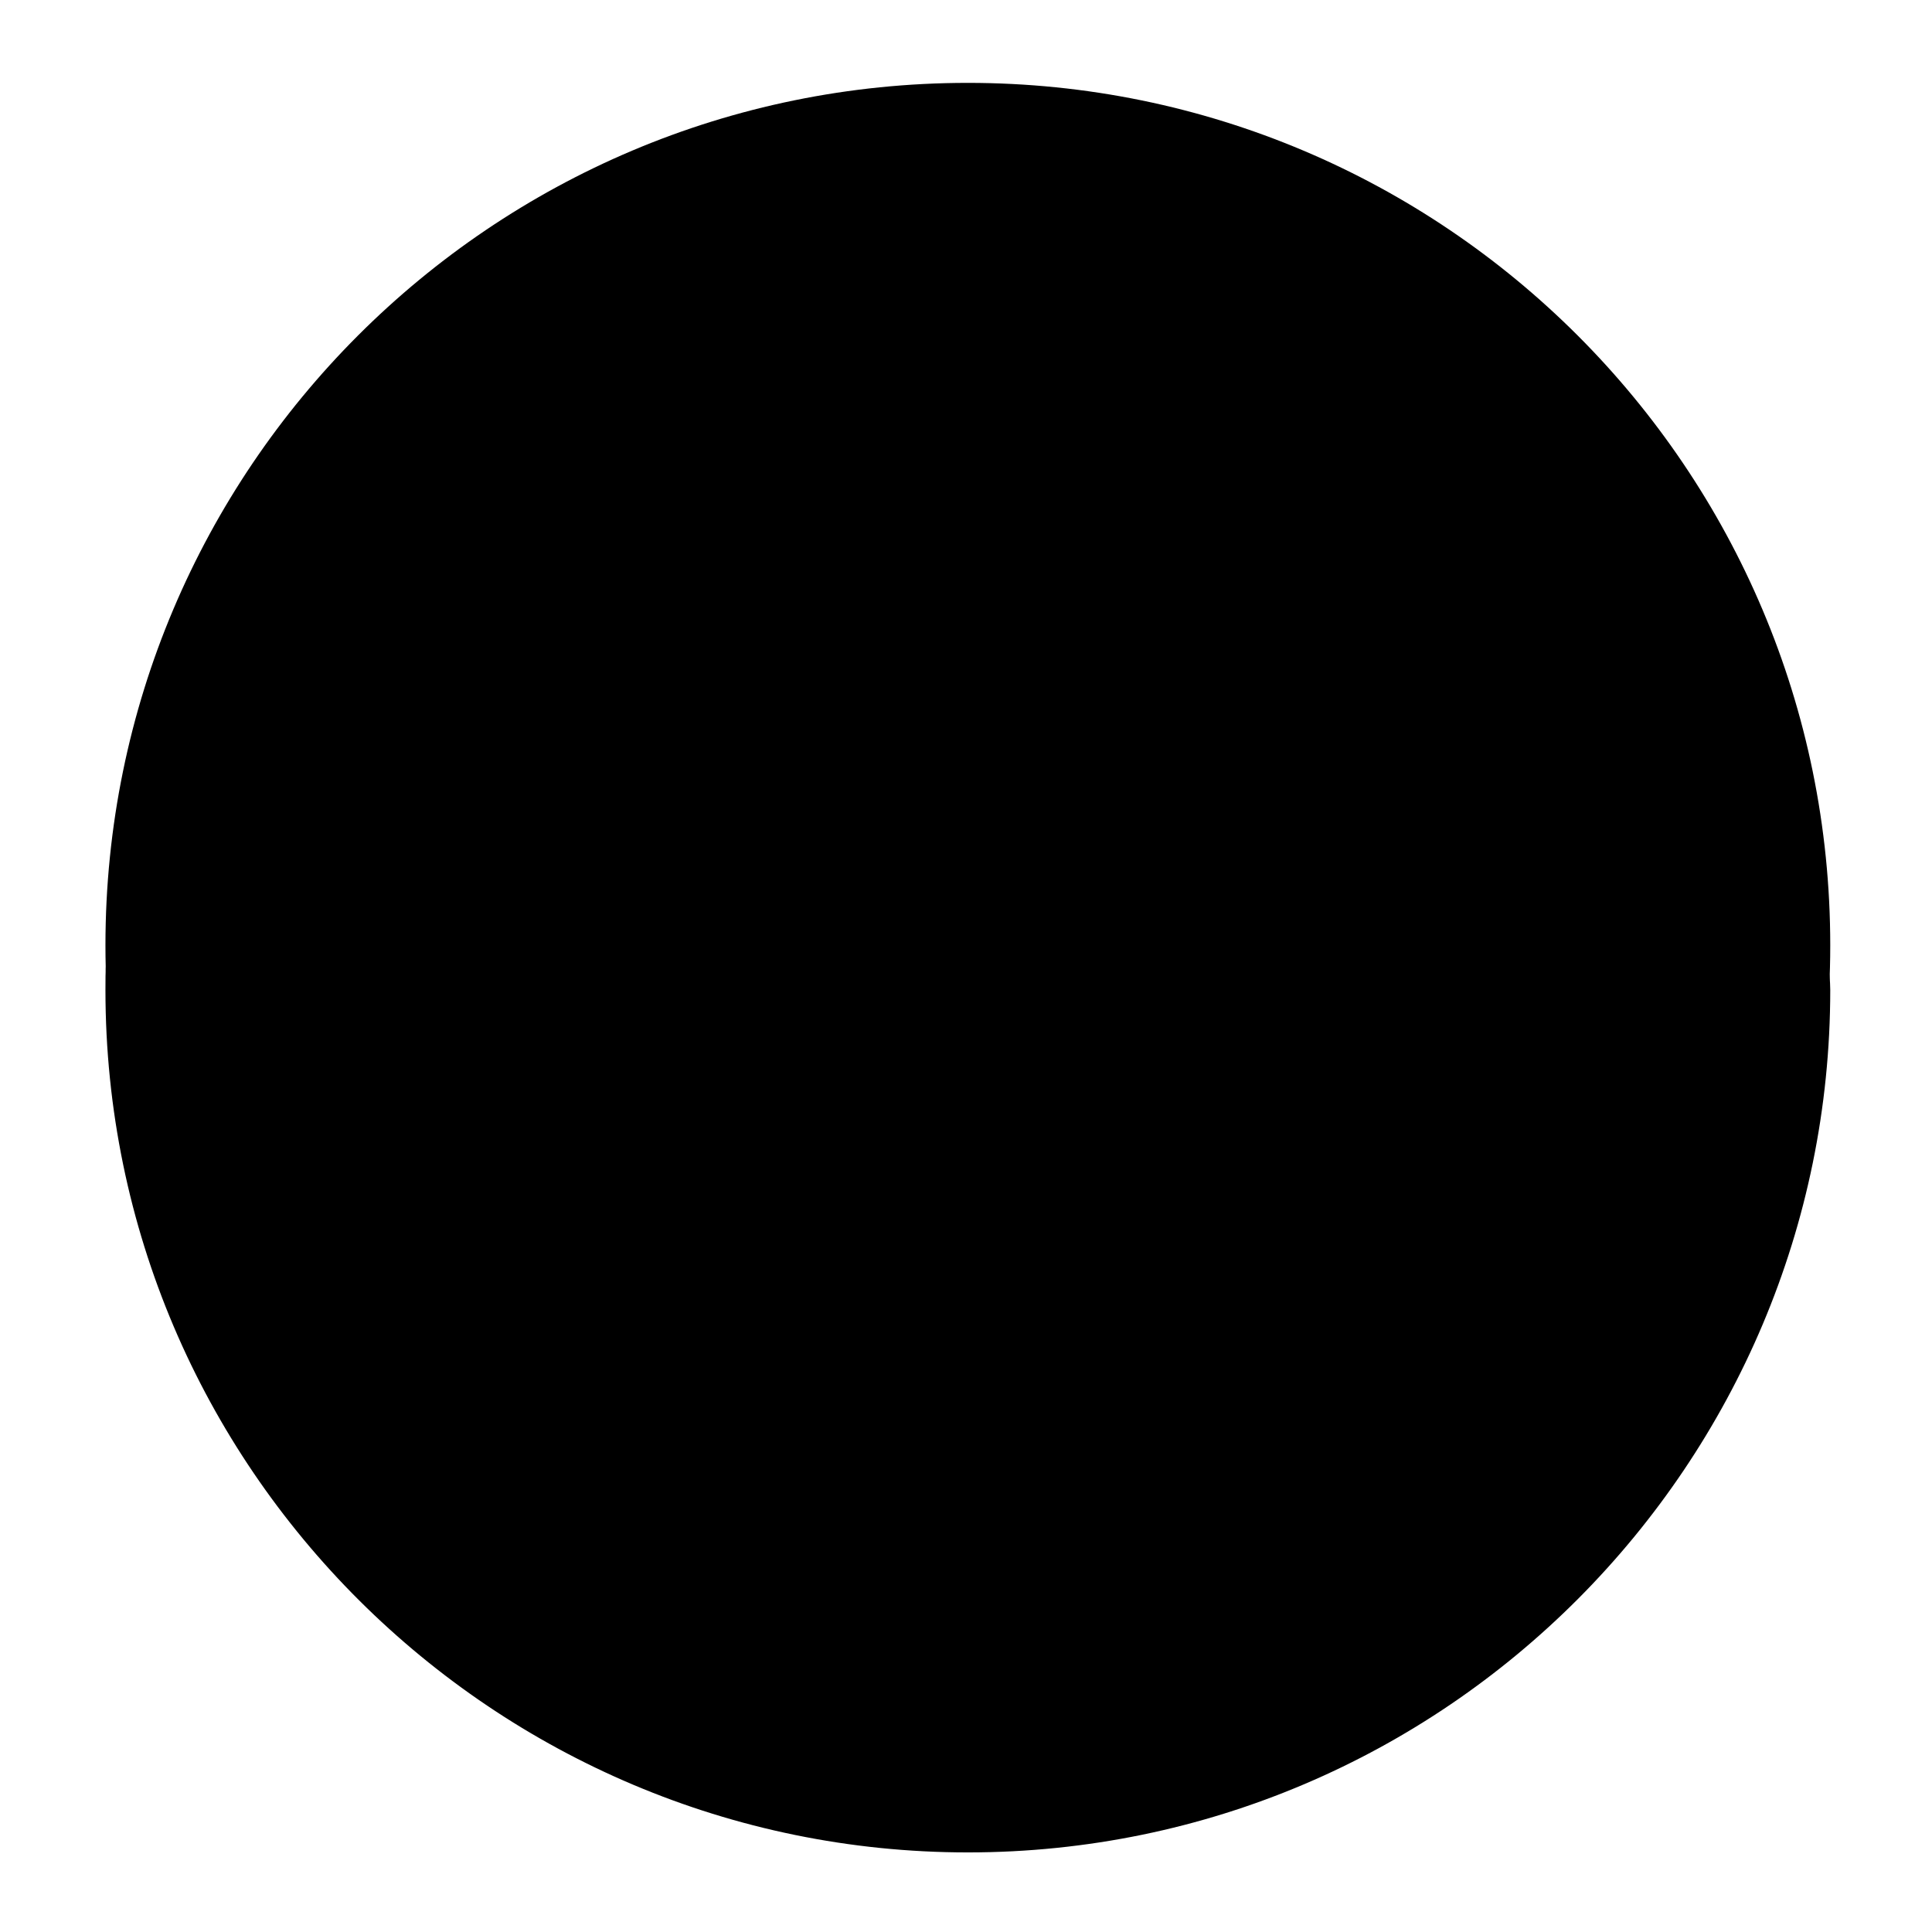
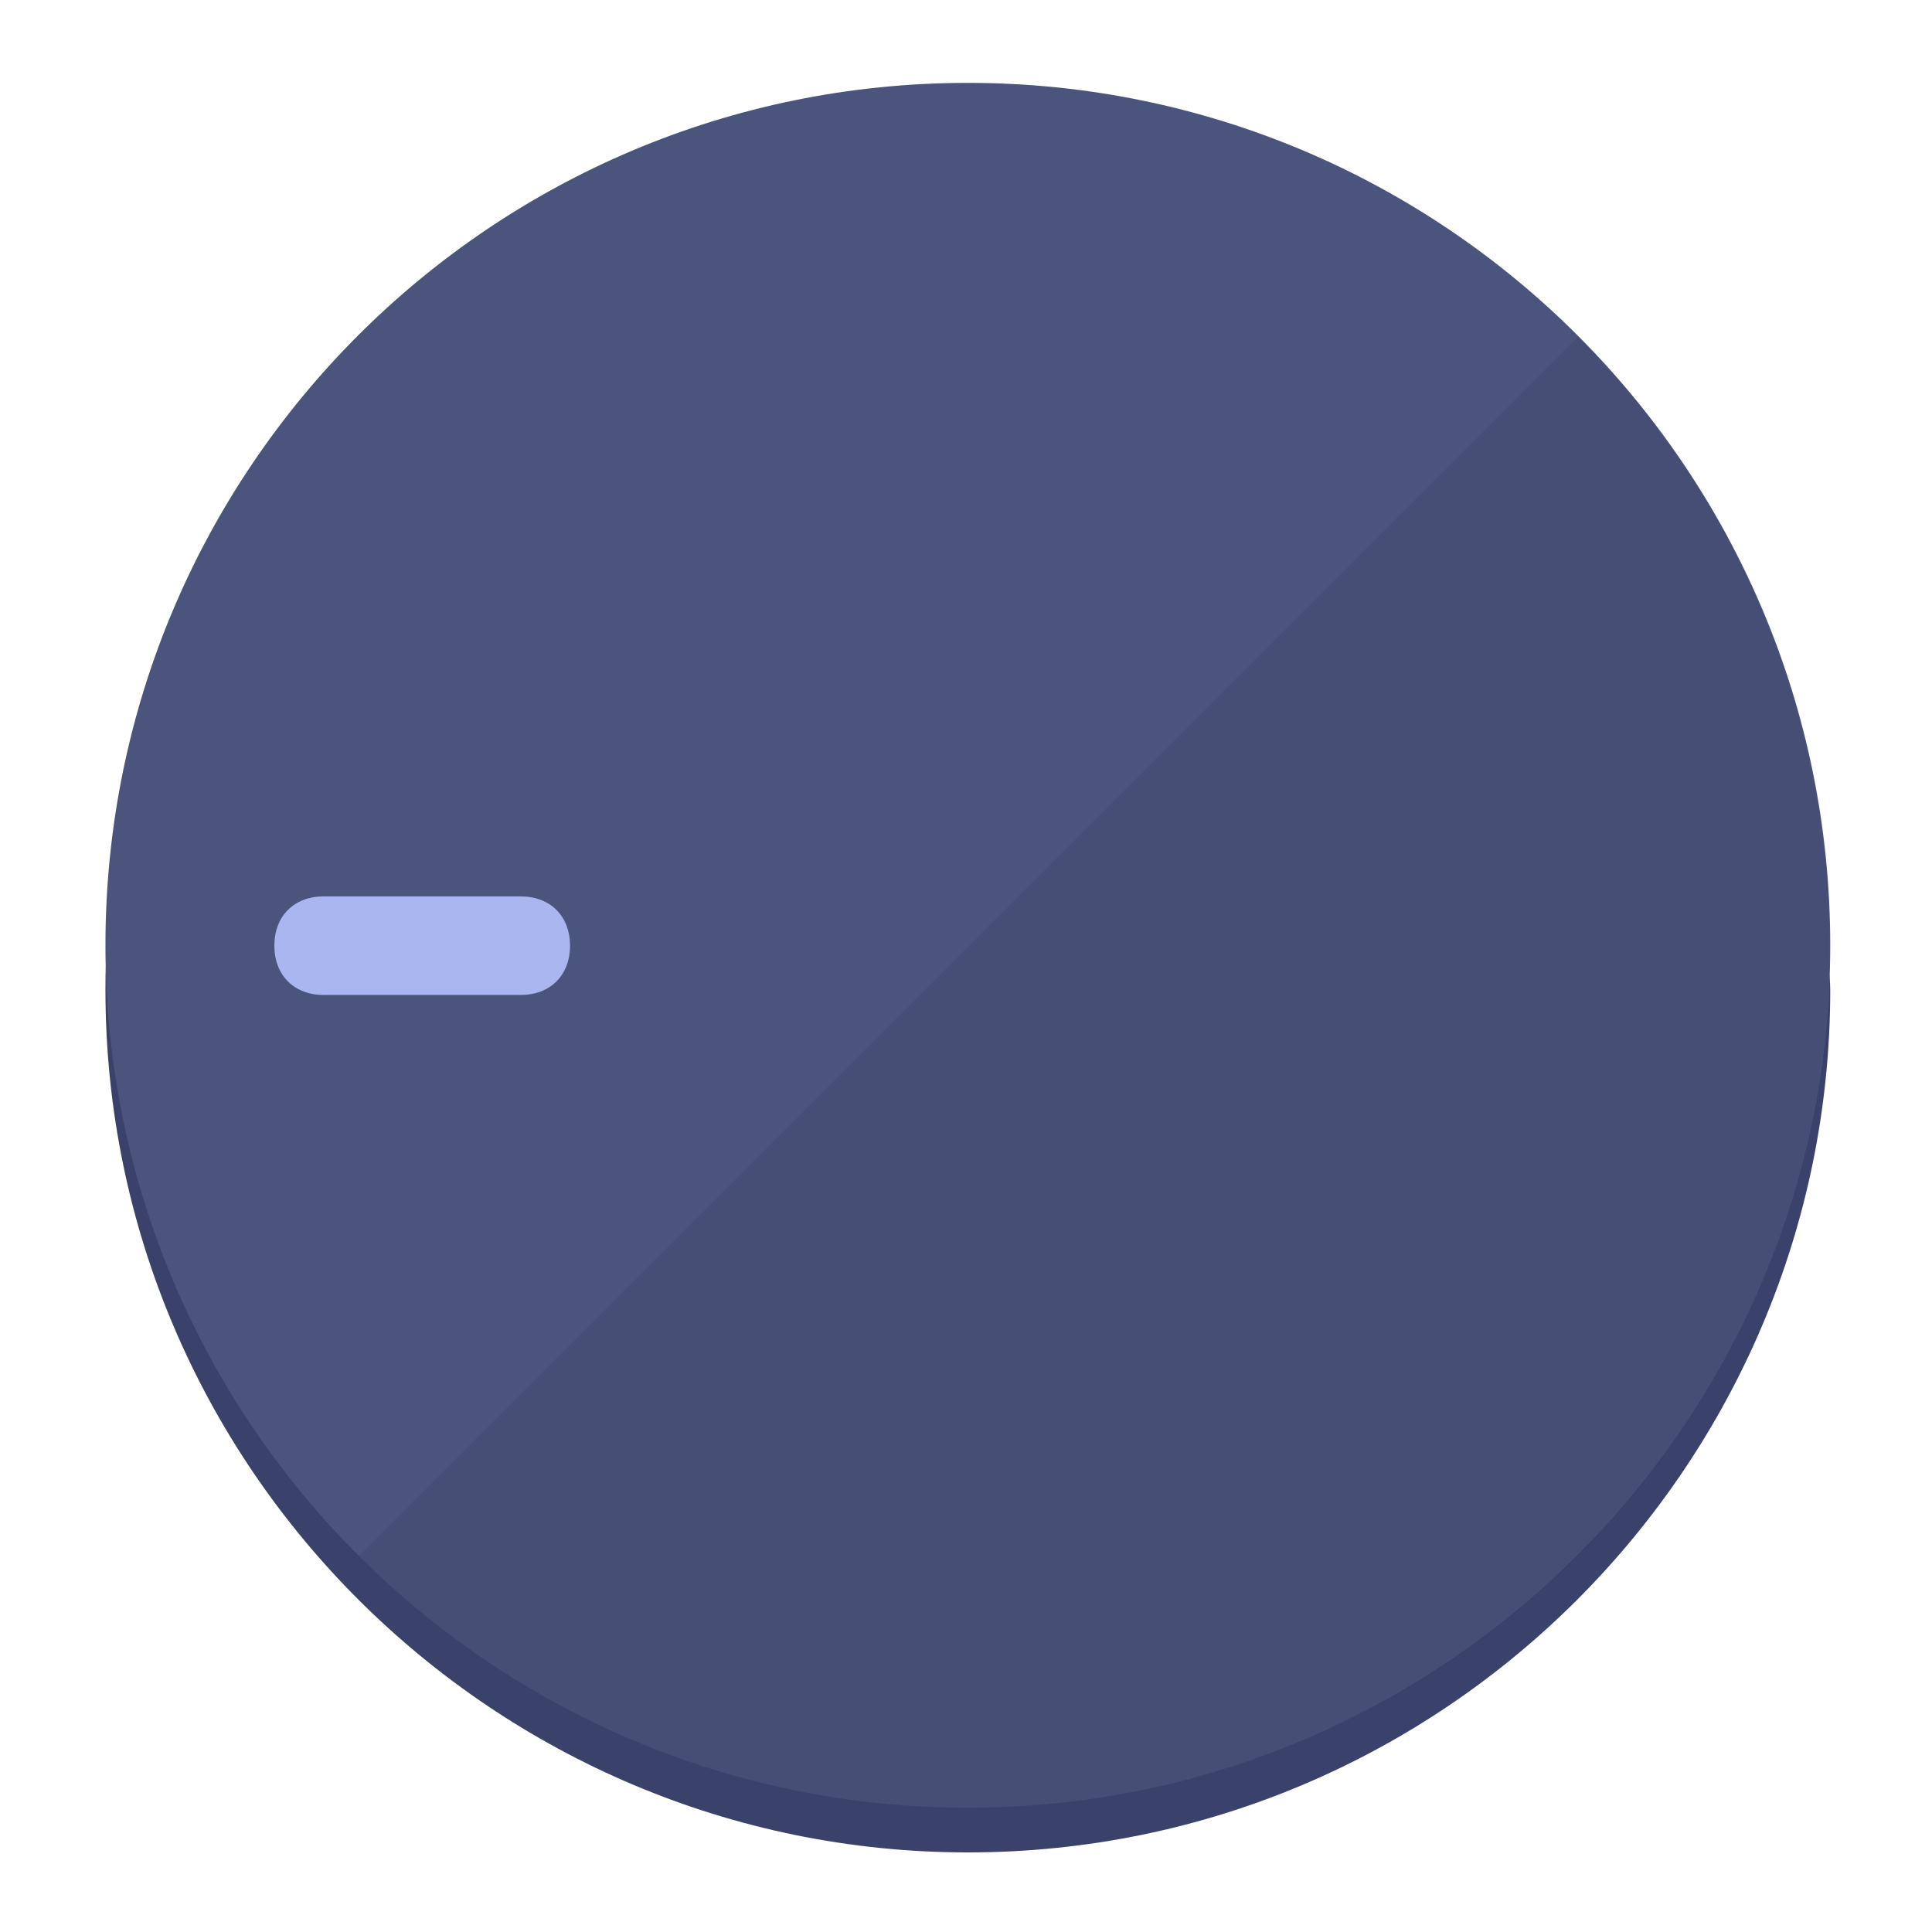
<svg xmlns="http://www.w3.org/2000/svg" height="120px" width="120px" version="1.1" id="Layer_1" viewBox="0 0 496.8 496.8" xml:space="preserve">
  <defs id="defs23" />
  <g id="g3158">
-     <path style="display:inline;fill:#;fill-opacity:1;stroke-width:1.584" d="m 248.875,445.92 c 116.582,0 212.89,-91.238 220.493,-205.286 0,5.069 1.267,8.87 1.267,13.939 0,121.651 -98.842,221.76 -221.76,221.76 -121.651,0 -221.76,-98.842 -221.76,-221.76 0,-5.069 0,-8.87 1.267,-13.939 7.603,114.048 103.91,205.286 220.493,205.286 z" id="path8" />
-     <circle style="display:inline;fill:#;fill-opacity:1;stroke-width:1.584" cx="248.875" cy="243.071" r="221.76" id="circle12" />
-     <path style="display:inline;fill:#;fill-opacity:0.154;stroke-width:1.587" d="m 405.744,86.606 c 86.308,86.308 86.308,227.193 0,313.5 -86.308,86.308 -227.193,86.308 -313.5,0" id="path14" />
+     <path style="display:inline;fill:#3A426B;fill-opacity:1;stroke-width:1.584" d="m 248.875,445.92 c 116.582,0 212.89,-91.238 220.493,-205.286 0,5.069 1.267,8.87 1.267,13.939 0,121.651 -98.842,221.76 -221.76,221.76 -121.651,0 -221.76,-98.842 -221.76,-221.76 0,-5.069 0,-8.87 1.267,-13.939 7.603,114.048 103.91,205.286 220.493,205.286 z" id="path8" />
+     <circle style="display:inline;fill:#4B547D;fill-opacity:1;stroke-width:1.584" cx="248.875" cy="243.071" r="221.76" id="circle12" />
+     <path style="display:inline;fill:#293052;fill-opacity:0.154;stroke-width:1.587" d="m 405.744,86.606 c 86.308,86.308 86.308,227.193 0,313.5 -86.308,86.308 -227.193,86.308 -313.5,0" id="path14" />
  </g>
  <g id="g3198">
    <circle style="display:none;fill:#000000;fill-opacity:0;stroke-width:1.584" cx="-243.582" cy="248.467" r="221.76" id="circle12-3" transform="rotate(-90)" />
-     <path style="display:inline;fill:#;fill-opacity:0;stroke-width:1.584" d="m 133.908,238.782 c 7.603,0 12.672,5.069 12.672,12.672 v 0 c 0,7.603 -5.069,12.672 -12.672,12.672 H 83.22 c -7.603,0 -12.672,-5.069 -12.672,-12.672 v 0 c 0,-7.603 5.069,-12.672 12.672,-12.672 z" id="path3789" />
-     <path style="display:inline;fill:#;stroke-width:1.584" d="m 133.908,230.502 c 7.603,0 12.672,5.069 12.672,12.672 v 0 c 0,7.603 -5.069,12.672 -12.672,12.672 H 83.22 c -7.603,0 -12.672,-5.069 -12.672,-12.672 v 0 c 0,-7.603 5.069,-12.672 12.672,-12.672 z" id="path915" />
+     <path style="display:inline;fill:#293052;fill-opacity:0;stroke-width:1.584" d="m 133.908,238.782 c 7.603,0 12.672,5.069 12.672,12.672 v 0 c 0,7.603 -5.069,12.672 -12.672,12.672 H 83.22 c -7.603,0 -12.672,-5.069 -12.672,-12.672 v 0 c 0,-7.603 5.069,-12.672 12.672,-12.672 z" id="path3789" />
+     <path style="display:inline;fill:#AAB6F0;stroke-width:1.584" d="m 133.908,230.502 c 7.603,0 12.672,5.069 12.672,12.672 v 0 c 0,7.603 -5.069,12.672 -12.672,12.672 H 83.22 c -7.603,0 -12.672,-5.069 -12.672,-12.672 v 0 c 0,-7.603 5.069,-12.672 12.672,-12.672 z" id="path915" />
  </g>
</svg>
